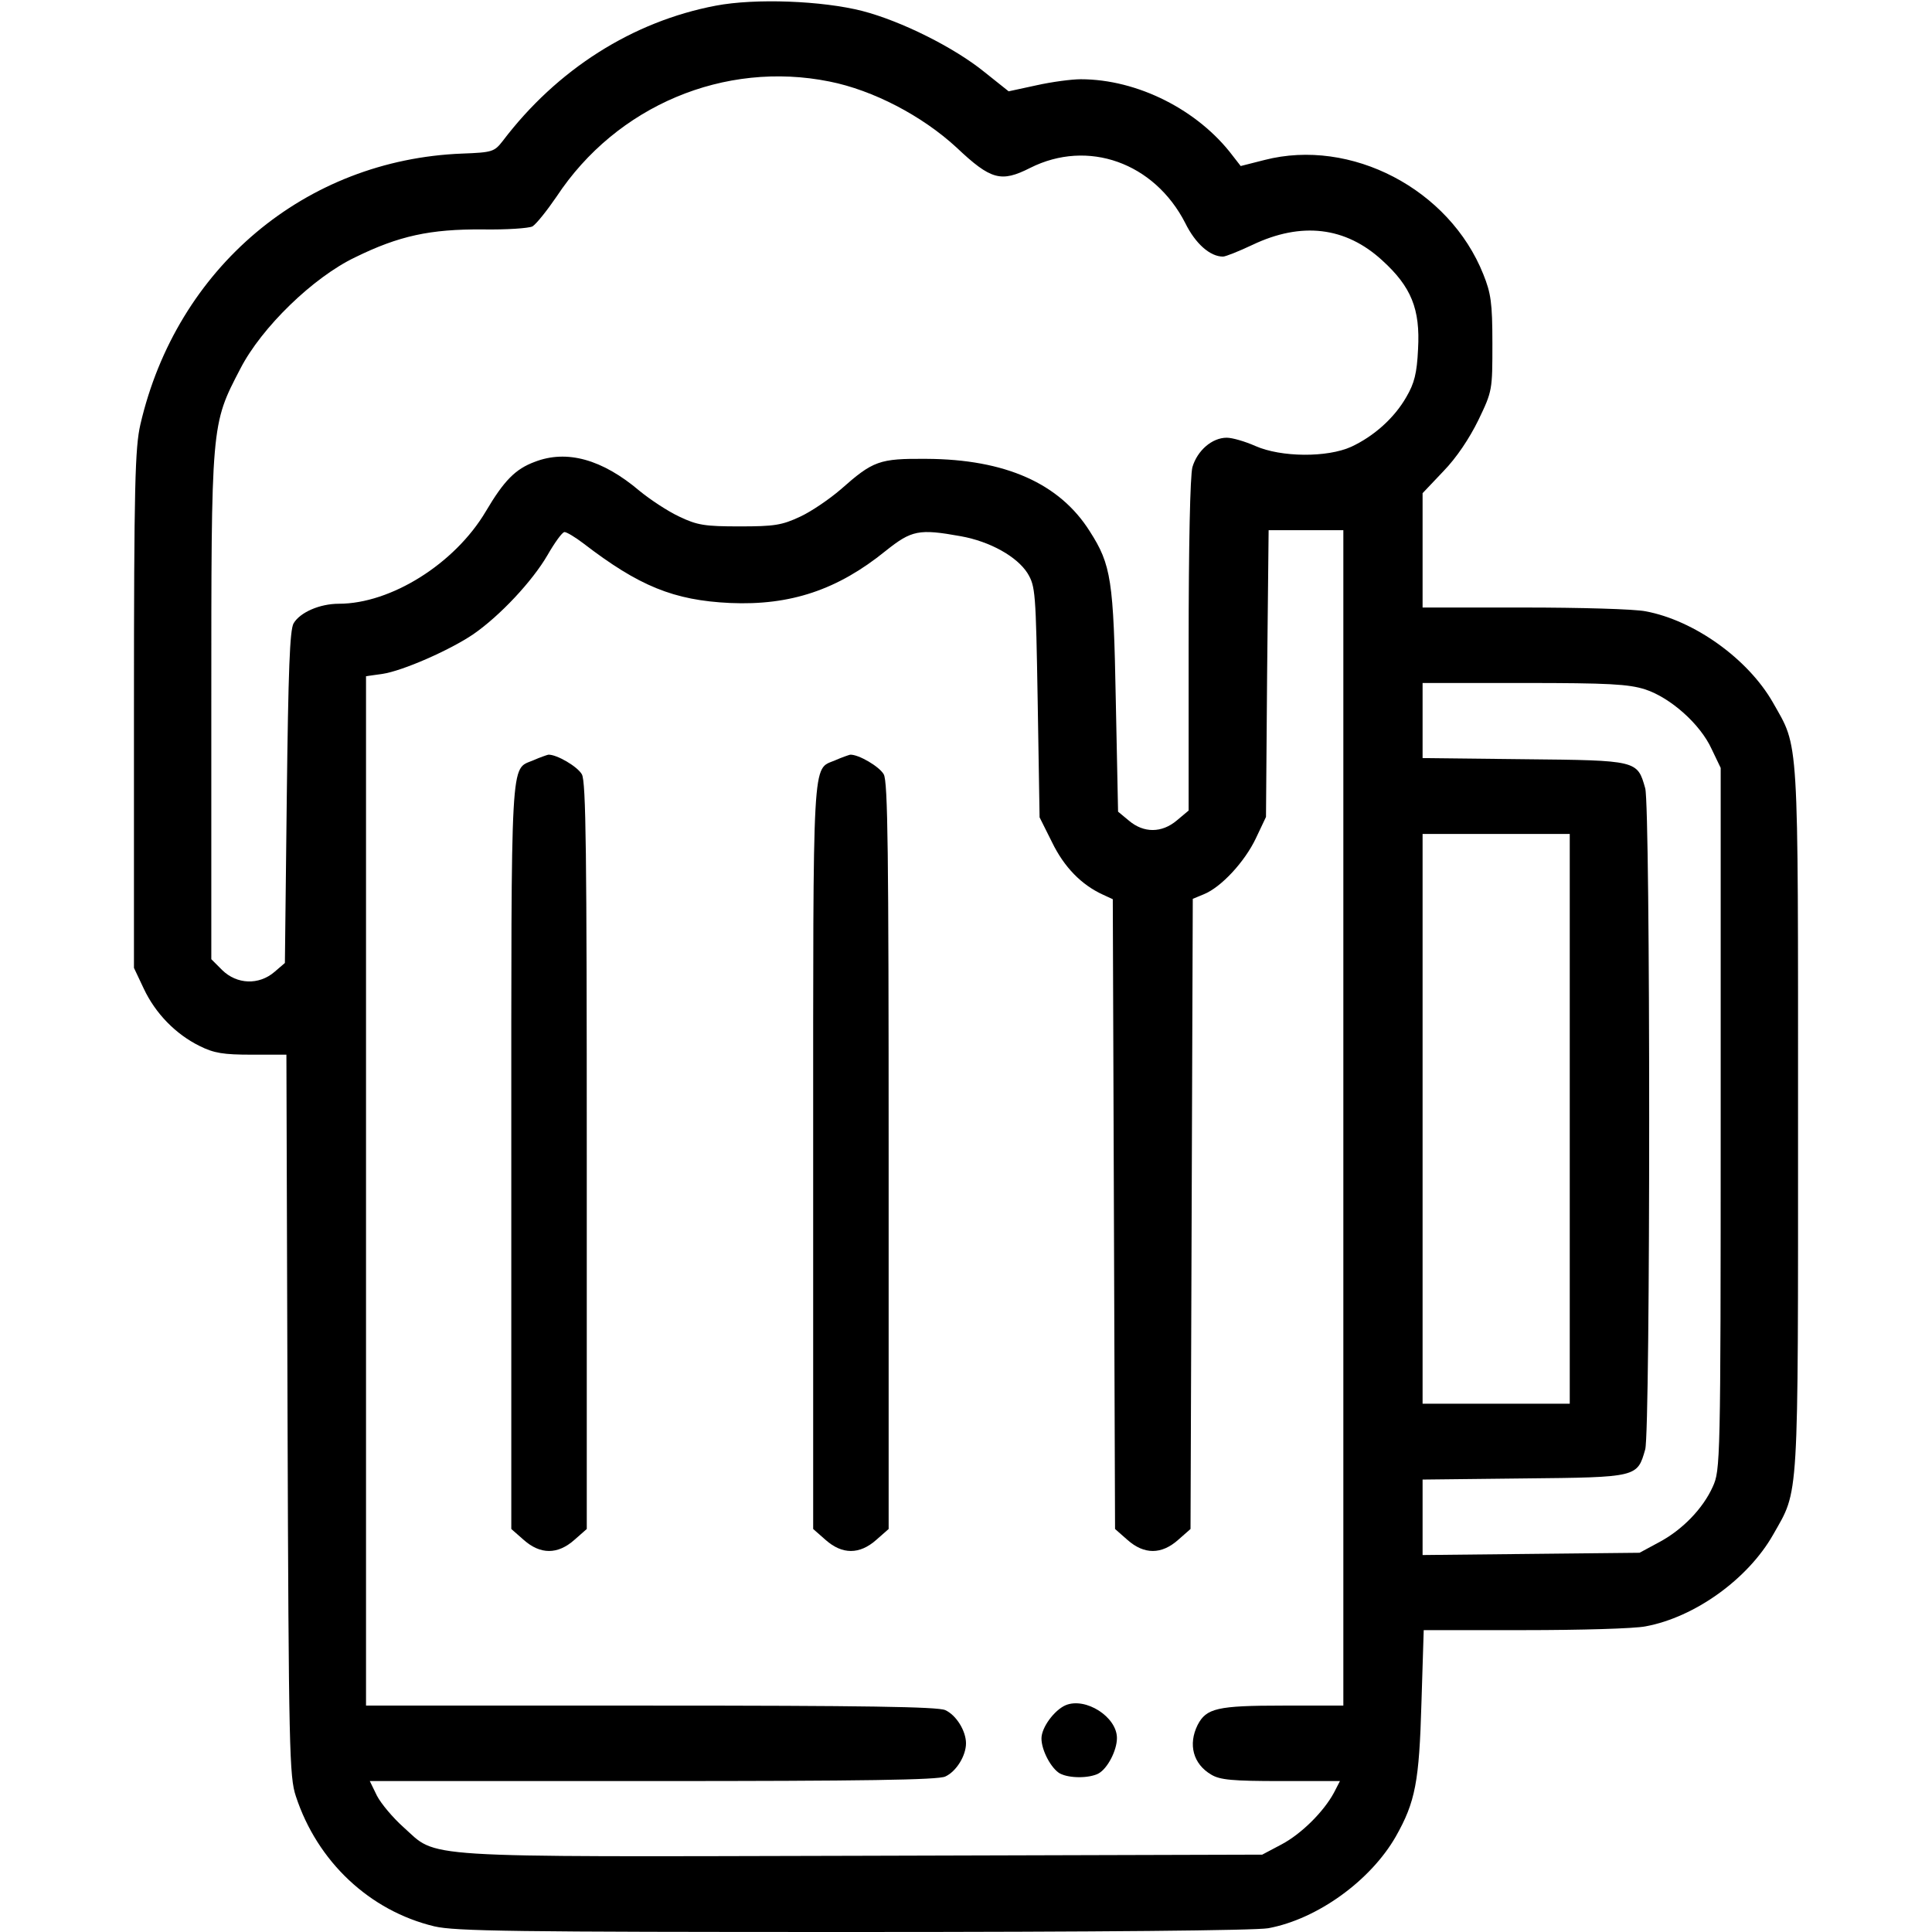
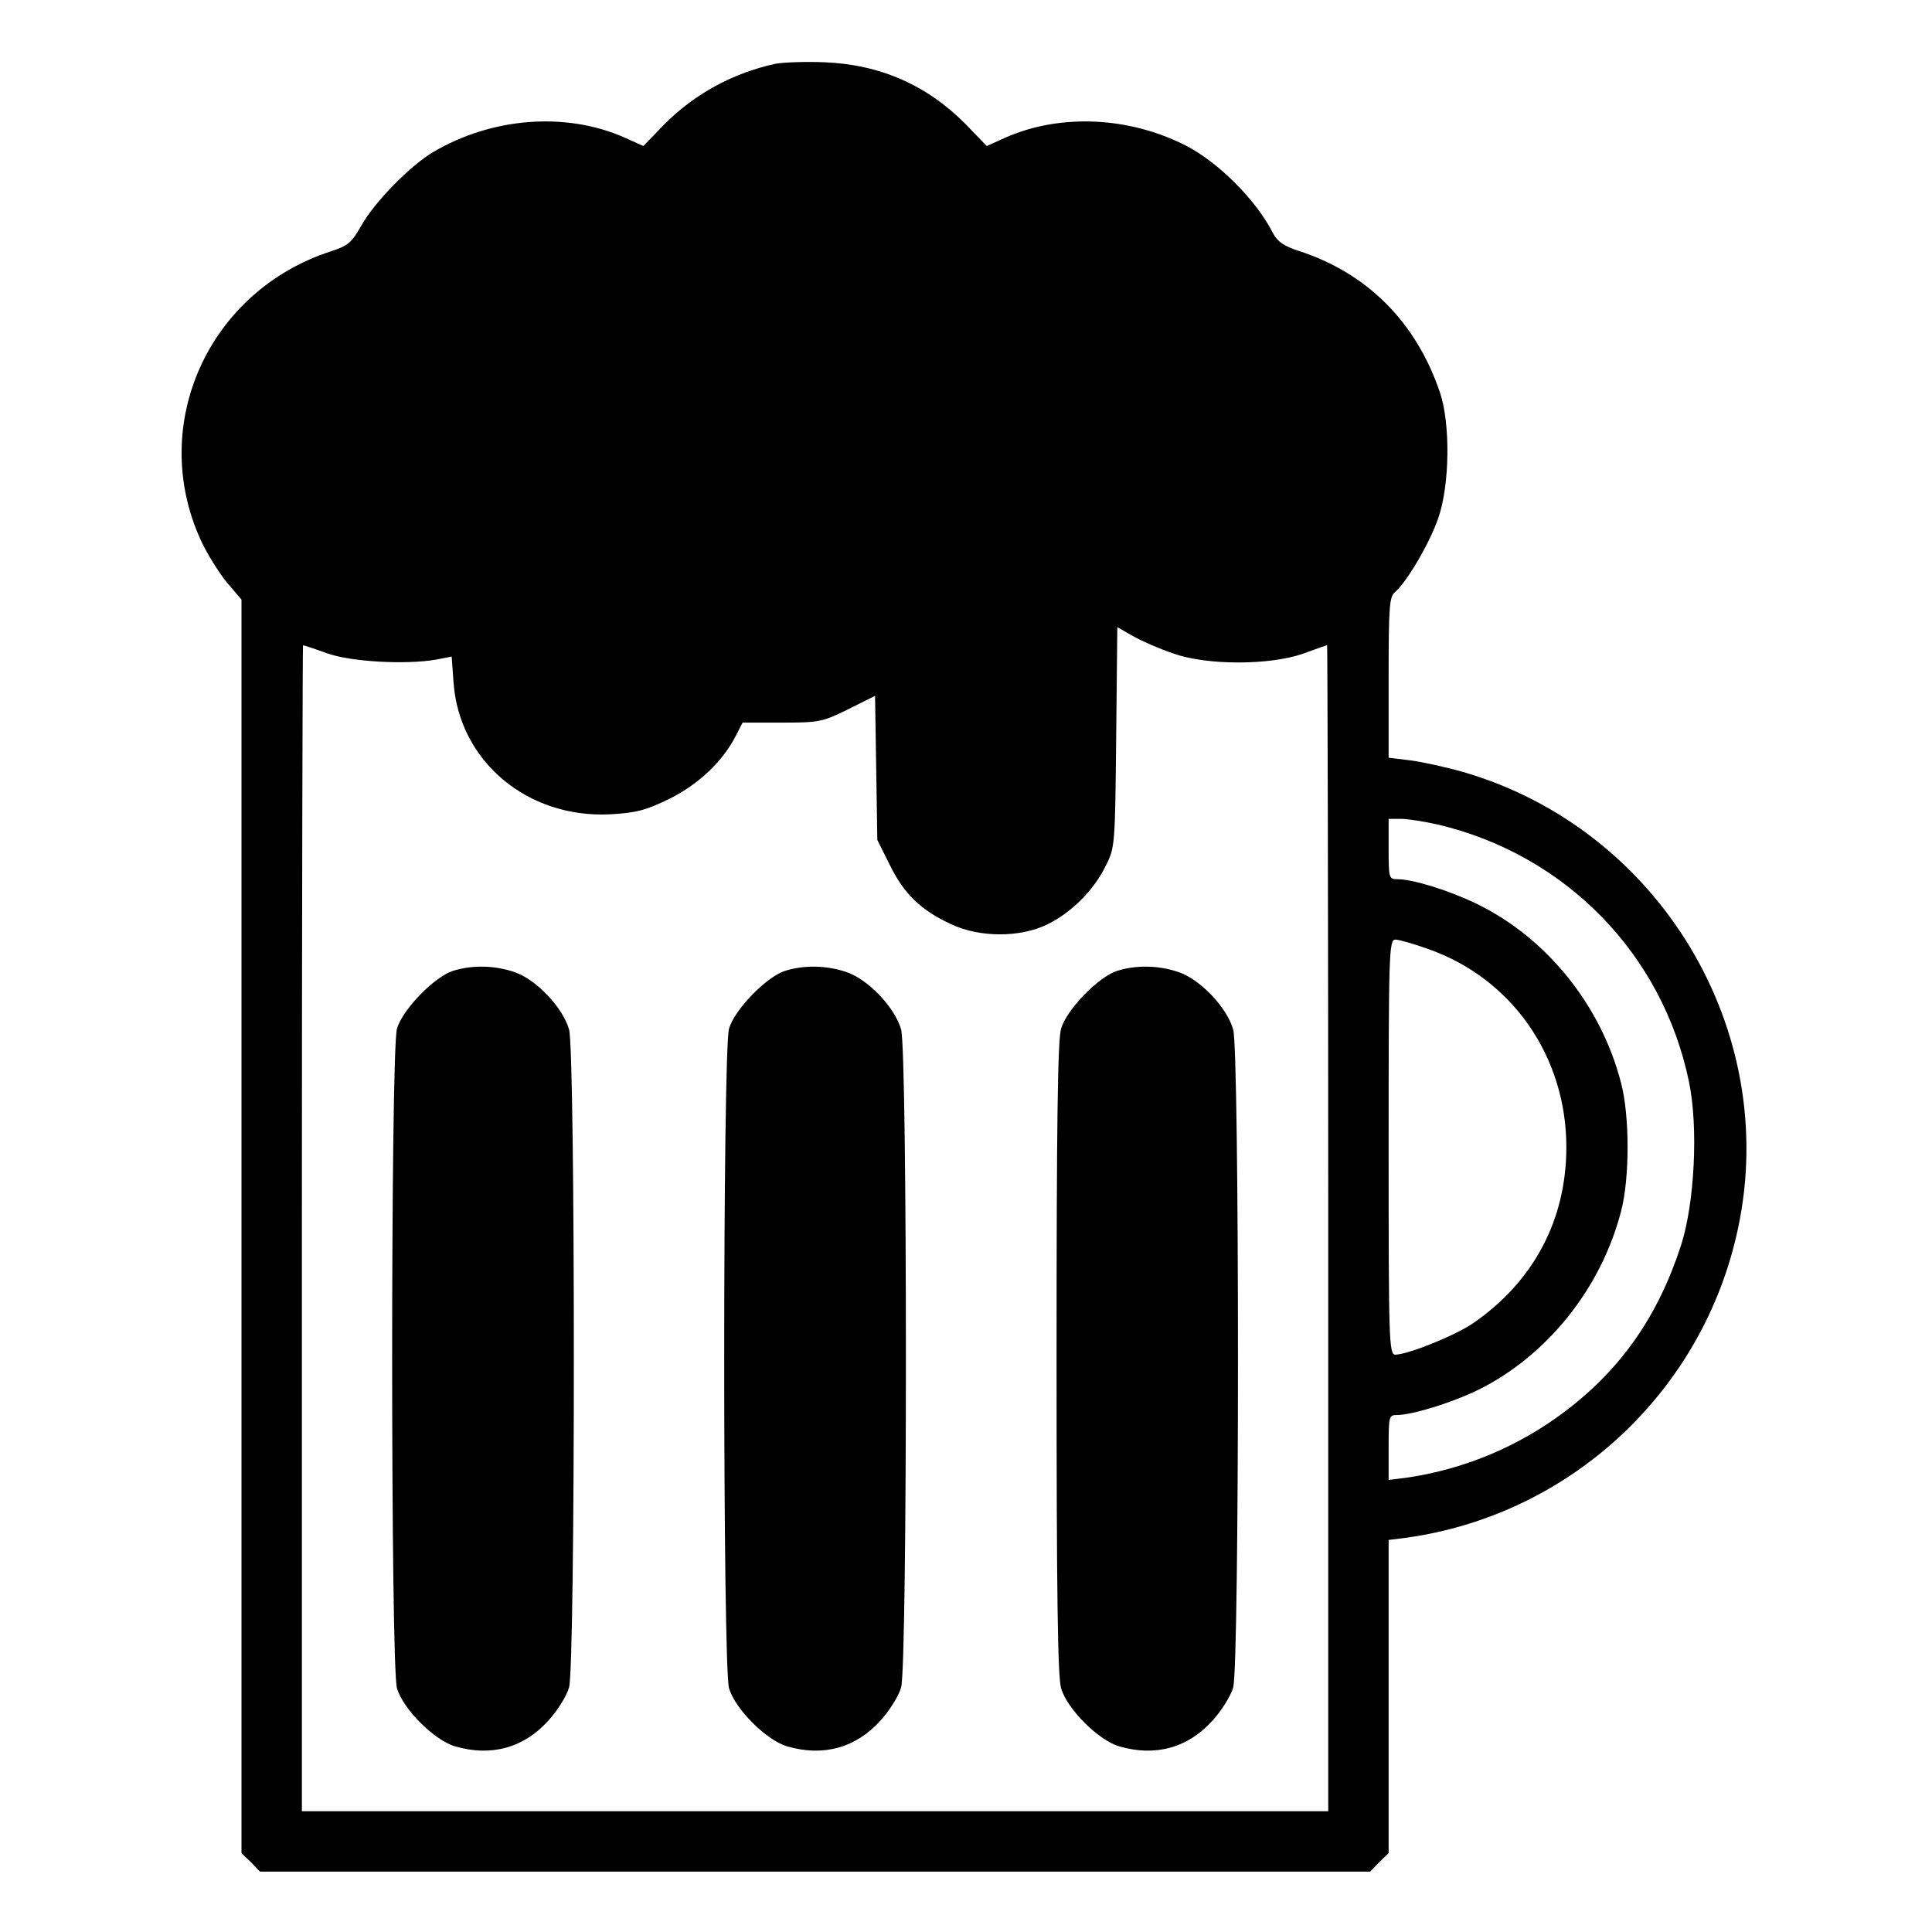
<svg xmlns="http://www.w3.org/2000/svg" version="1.0" width="512pt" height="512pt" viewBox="0 0 512 512" preserveAspectRatio="xMidYMid meet">
  <g transform="translate(0,512) scale(0.1,-0.1)" fill="current" stroke="none">
-     <path d="M1897 5105 c-221 -42 -421 -169 -565 -359 -22 -28 -27 -30 -107 -33 -416 -16 -757 -303 -853 -718 -14 -61 -17 -159 -17 -755 l0 -685 26 -55 c31 -66 85 -121 148 -152 38 -19 63 -23 138 -23 l92 0 3 -955 c3 -890 5 -959 22 -1010 57 -174 196 -304 367 -345 55 -13 212 -15 1110 -15 655 0 1066 4 1100 10 130 24 271 126 338 243 52 92 62 145 68 355 l6 192 267 0 c147 0 292 4 321 10 130 24 271 125 338 243 69 122 66 71 66 1102 0 1033 3 980 -67 1104 -66 115 -208 217 -337 241 -29 6 -175 10 -322 10 l-269 0 0 152 0 151 55 58 c35 36 69 87 93 136 37 77 37 79 37 203 0 108 -4 133 -24 183 -90 226 -351 362 -580 303 l-63 -16 -21 27 c-92 122 -253 203 -403 203 -24 0 -77 -7 -117 -16 l-74 -16 -64 51 c-80 65 -220 135 -324 162 -106 27 -283 34 -388 14z m301 -201 c116 -23 246 -91 337 -175 91 -86 118 -93 195 -54 153 77 329 14 411 -146 27 -55 66 -89 100 -89 7 0 42 14 78 31 130 62 247 48 344 -41 77 -70 101 -129 95 -235 -3 -65 -10 -91 -31 -127 -32 -56 -86 -104 -146 -132 -64 -29 -186 -28 -254 2 -27 12 -61 22 -76 22 -39 0 -78 -34 -91 -78 -6 -23 -10 -205 -10 -474 l0 -436 -31 -26 c-40 -34 -88 -34 -127 -1 l-29 24 -6 293 c-6 321 -12 361 -69 450 -80 127 -224 191 -433 192 -125 1 -141 -5 -227 -81 -29 -25 -77 -58 -107 -72 -49 -23 -69 -26 -161 -26 -92 0 -112 3 -160 26 -30 14 -77 45 -105 68 -99 84 -193 110 -278 77 -51 -19 -81 -49 -130 -132 -82 -138 -251 -244 -389 -244 -51 0 -103 -23 -120 -52 -10 -18 -14 -122 -18 -461 l-5 -439 -28 -24 c-41 -35 -99 -33 -138 5 l-29 29 0 670 c0 753 -1 745 77 895 56 109 193 242 304 295 116 57 199 75 338 74 63 -1 122 3 132 8 10 6 38 41 64 79 159 241 445 361 723 305z m1362 -2746 l0 -1558 -160 0 c-174 0 -203 -7 -226 -51 -26 -52 -12 -104 36 -132 23 -14 57 -17 184 -17 l157 0 -16 -31 c-27 -50 -86 -109 -139 -137 l-51 -27 -1060 -3 c-1199 -3 -1123 -7 -1216 76 -28 25 -59 62 -70 83 l-19 39 749 0 c560 0 757 3 776 12 29 13 55 55 55 88 0 33 -26 75 -55 88 -19 9 -217 12 -780 12 l-755 0 0 1364 0 1364 43 6 c54 8 179 63 241 105 71 49 157 141 197 210 19 33 39 61 45 61 6 0 29 -14 50 -30 147 -113 239 -151 389 -158 160 -7 285 35 412 138 69 55 88 59 199 39 78 -14 149 -54 177 -98 21 -35 22 -48 27 -341 l5 -306 33 -66 c32 -66 78 -113 135 -139 l26 -12 3 -834 3 -835 33 -29 c44 -39 90 -39 134 0 l33 29 3 835 3 835 29 12 c47 19 109 87 138 148 l27 57 3 380 4 380 99 0 99 0 0 -1557z m800 1135 c67 -22 146 -92 176 -158 l24 -50 0 -930 c0 -913 -1 -931 -21 -975 -26 -58 -81 -115 -144 -148 l-50 -27 -287 -3 -288 -3 0 100 0 100 269 3 c301 3 300 3 321 77 14 49 14 1703 0 1752 -21 74 -20 74 -321 77 l-269 3 0 99 0 100 269 0 c224 0 277 -3 321 -17z m-200 -1138 l0 -755 -195 0 -195 0 0 755 0 755 195 0 195 0 0 -755z" />
-     <path d="M1413 3105 c-61 -26 -58 30 -58 -1048 l0 -989 33 -29 c44 -39 90 -39 134 0 l33 29 0 989 c0 804 -2 992 -13 1011 -12 21 -67 53 -89 52 -4 -1 -22 -7 -40 -15z" />
-     <path d="M2213 3105 c-61 -26 -58 30 -58 -1048 l0 -989 33 -29 c44 -39 90 -39 134 0 l33 29 0 989 c0 804 -2 992 -13 1011 -12 21 -67 53 -89 52 -4 -1 -22 -7 -40 -15z" />
-     <path d="M2824 601 c-30 -13 -64 -59 -64 -88 0 -32 26 -80 49 -93 25 -13 77 -13 102 0 24 13 49 61 49 94 0 56 -83 109 -136 87z" />
+     <path d="M2055 4951 c-114 -25 -214 -80 -294 -160 l-56 -58 -51 23 c-155 68 -350 53 -506 -39 -61 -36 -154 -131 -190 -194 -26 -46 -35 -54 -81 -69 -324 -105 -484 -458 -346 -763 16 -36 48 -87 69 -113 l40 -47 0 -1661 0 -1661 25 -24 24 -25 1471 0 1471 0 24 25 25 24 0 415 0 415 48 6 c435 61 787 389 878 820 112 526 -209 1058 -728 1209 -46 13 -109 27 -141 31 l-57 7 0 213 c0 187 2 214 17 226 31 26 92 130 115 197 30 88 32 249 4 332 -63 186 -192 316 -374 375 -40 13 -56 24 -69 48 -44 87 -145 188 -232 232 -150 76 -331 84 -475 21 l-51 -23 -56 58 c-103 104 -227 158 -374 164 -49 2 -108 0 -130 -4z m1055 -1563 c90 -32 257 -31 344 0 33 12 61 22 63 22 1 0 3 -695 3 -1545 l0 -1545 -1360 0 -1360 0 0 1545 c0 850 2 1545 3 1545 2 0 30 -9 63 -21 63 -23 210 -31 290 -17 l41 8 5 -69 c15 -208 195 -360 415 -349 69 4 93 10 157 41 78 39 141 99 176 167 l18 35 104 0 c99 0 108 2 175 35 l72 36 3 -191 3 -191 33 -66 c37 -76 82 -120 162 -157 76 -36 183 -36 255 -1 64 31 124 91 155 155 25 49 25 54 28 342 l3 291 42 -24 c23 -13 71 -34 107 -46z m700 -453 c339 -80 596 -343 666 -682 25 -120 15 -321 -21 -433 -61 -188 -159 -328 -307 -440 -124 -94 -269 -154 -420 -176 l-48 -6 0 86 c0 81 1 86 21 86 41 0 145 32 215 66 183 90 327 269 380 474 23 87 23 253 0 340 -53 206 -197 384 -381 474 -74 36 -170 66 -212 66 -22 0 -23 3 -23 80 l0 80 33 0 c17 0 61 -7 97 -15z m-25 -330 c222 -78 366 -285 366 -525 0 -192 -86 -355 -246 -466 -50 -34 -172 -83 -207 -84 -17 0 -18 33 -18 550 0 517 1 550 18 550 9 0 48 -11 87 -25z" />
+     <path d="M1200 2547 c-49 -16 -133 -102 -148 -153 -17 -59 -17 -1689 0 -1748 16 -55 99 -138 154 -154 96 -28 182 -4 247 68 24 26 49 66 55 88 17 56 17 1688 0 1744 -17 59 -88 133 -145 152 -53 18 -112 19 -163 3z" />
+     <path d="M2080 2547 c-49 -16 -133 -102 -148 -153 -17 -59 -17 -1689 0 -1748 16 -55 99 -138 154 -154 96 -28 182 -4 247 68 24 26 49 66 55 88 17 56 17 1688 0 1744 -17 59 -88 133 -145 152 -53 18 -112 19 -163 3z" />
+     <path d="M2960 2547 c-49 -16 -133 -102 -148 -153 -9 -31 -12 -249 -12 -874 0 -625 3 -843 12 -874 16 -55 99 -138 154 -154 96 -28 182 -4 247 68 24 26 49 66 55 88 17 56 17 1688 0 1744 -17 59 -88 133 -145 152 -53 18 -112 19 -163 3z" />
  </g>
</svg>
